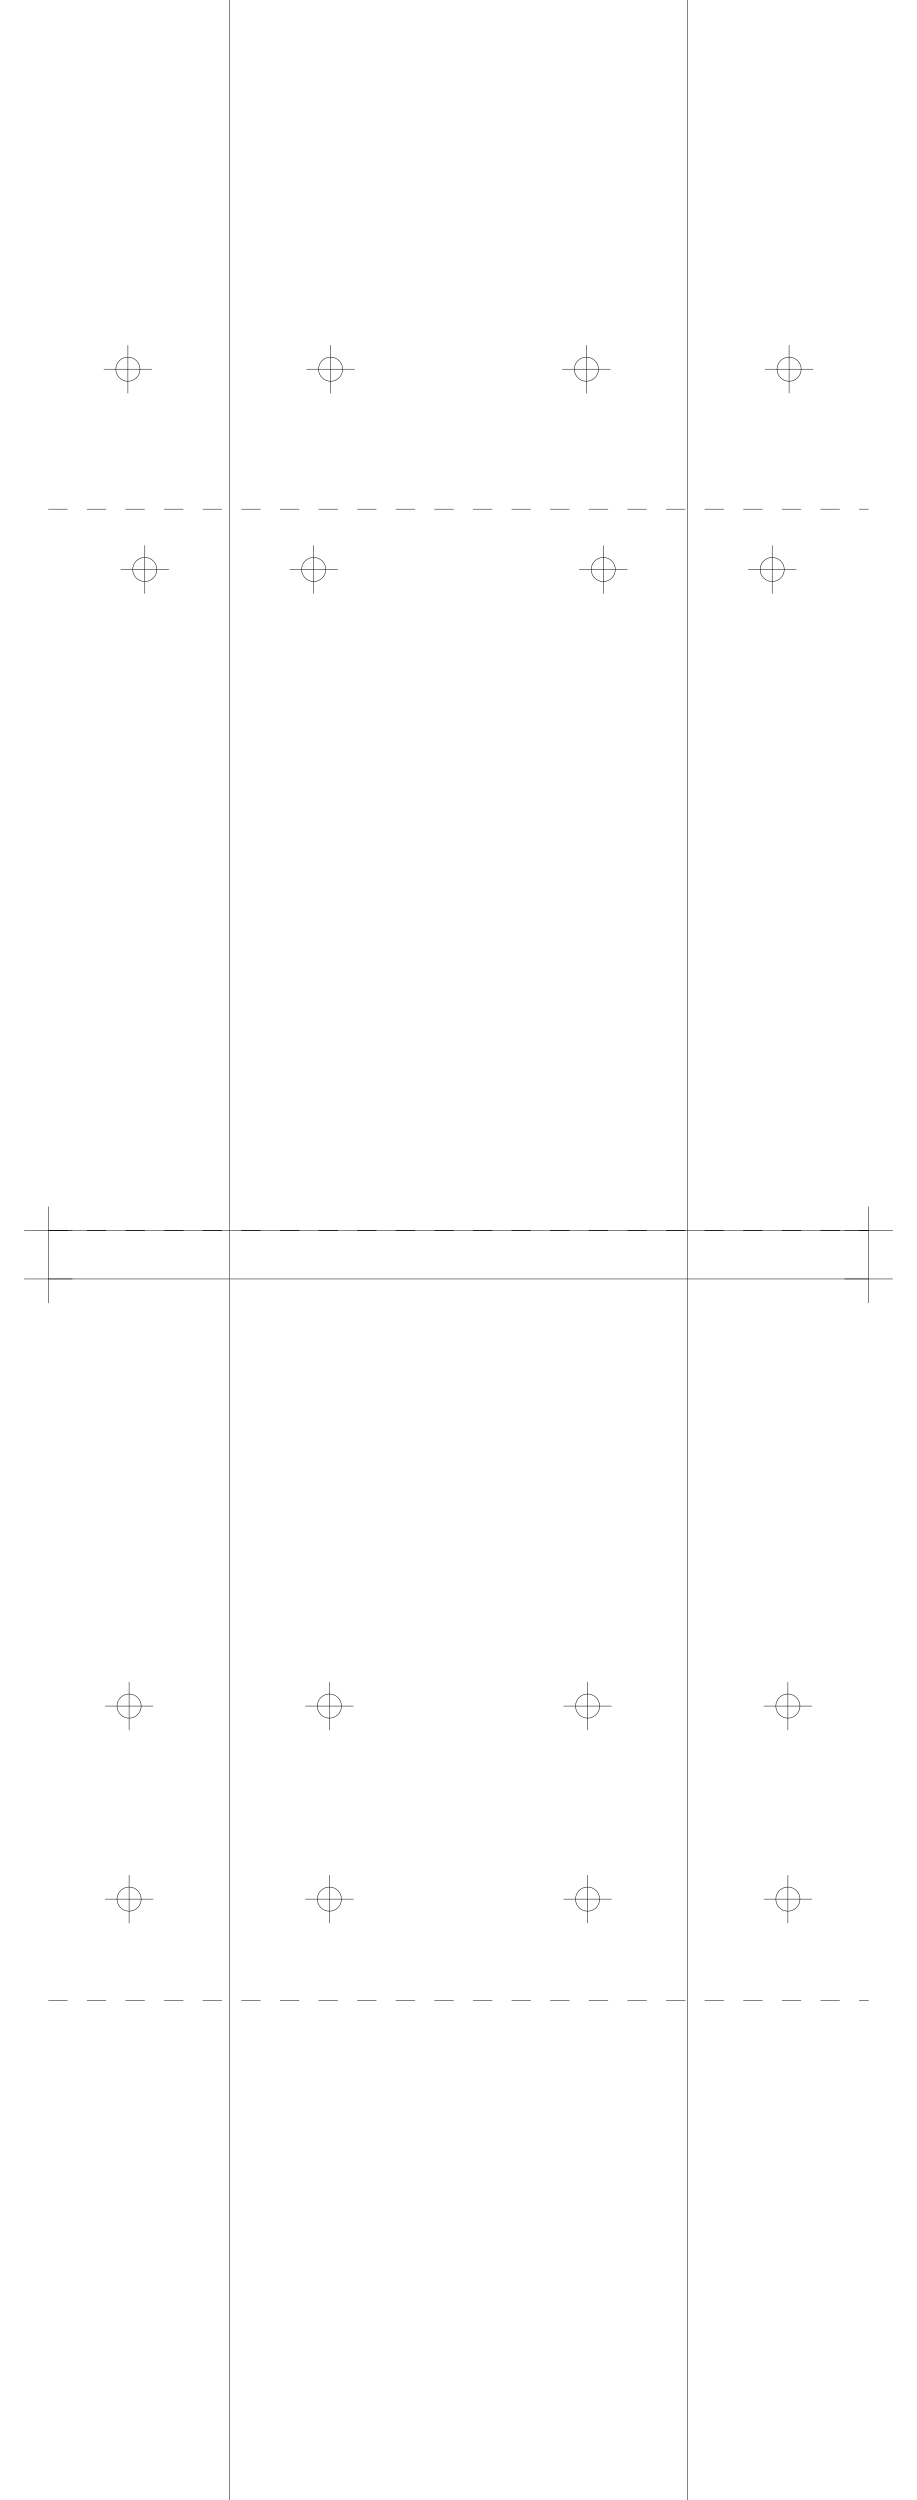
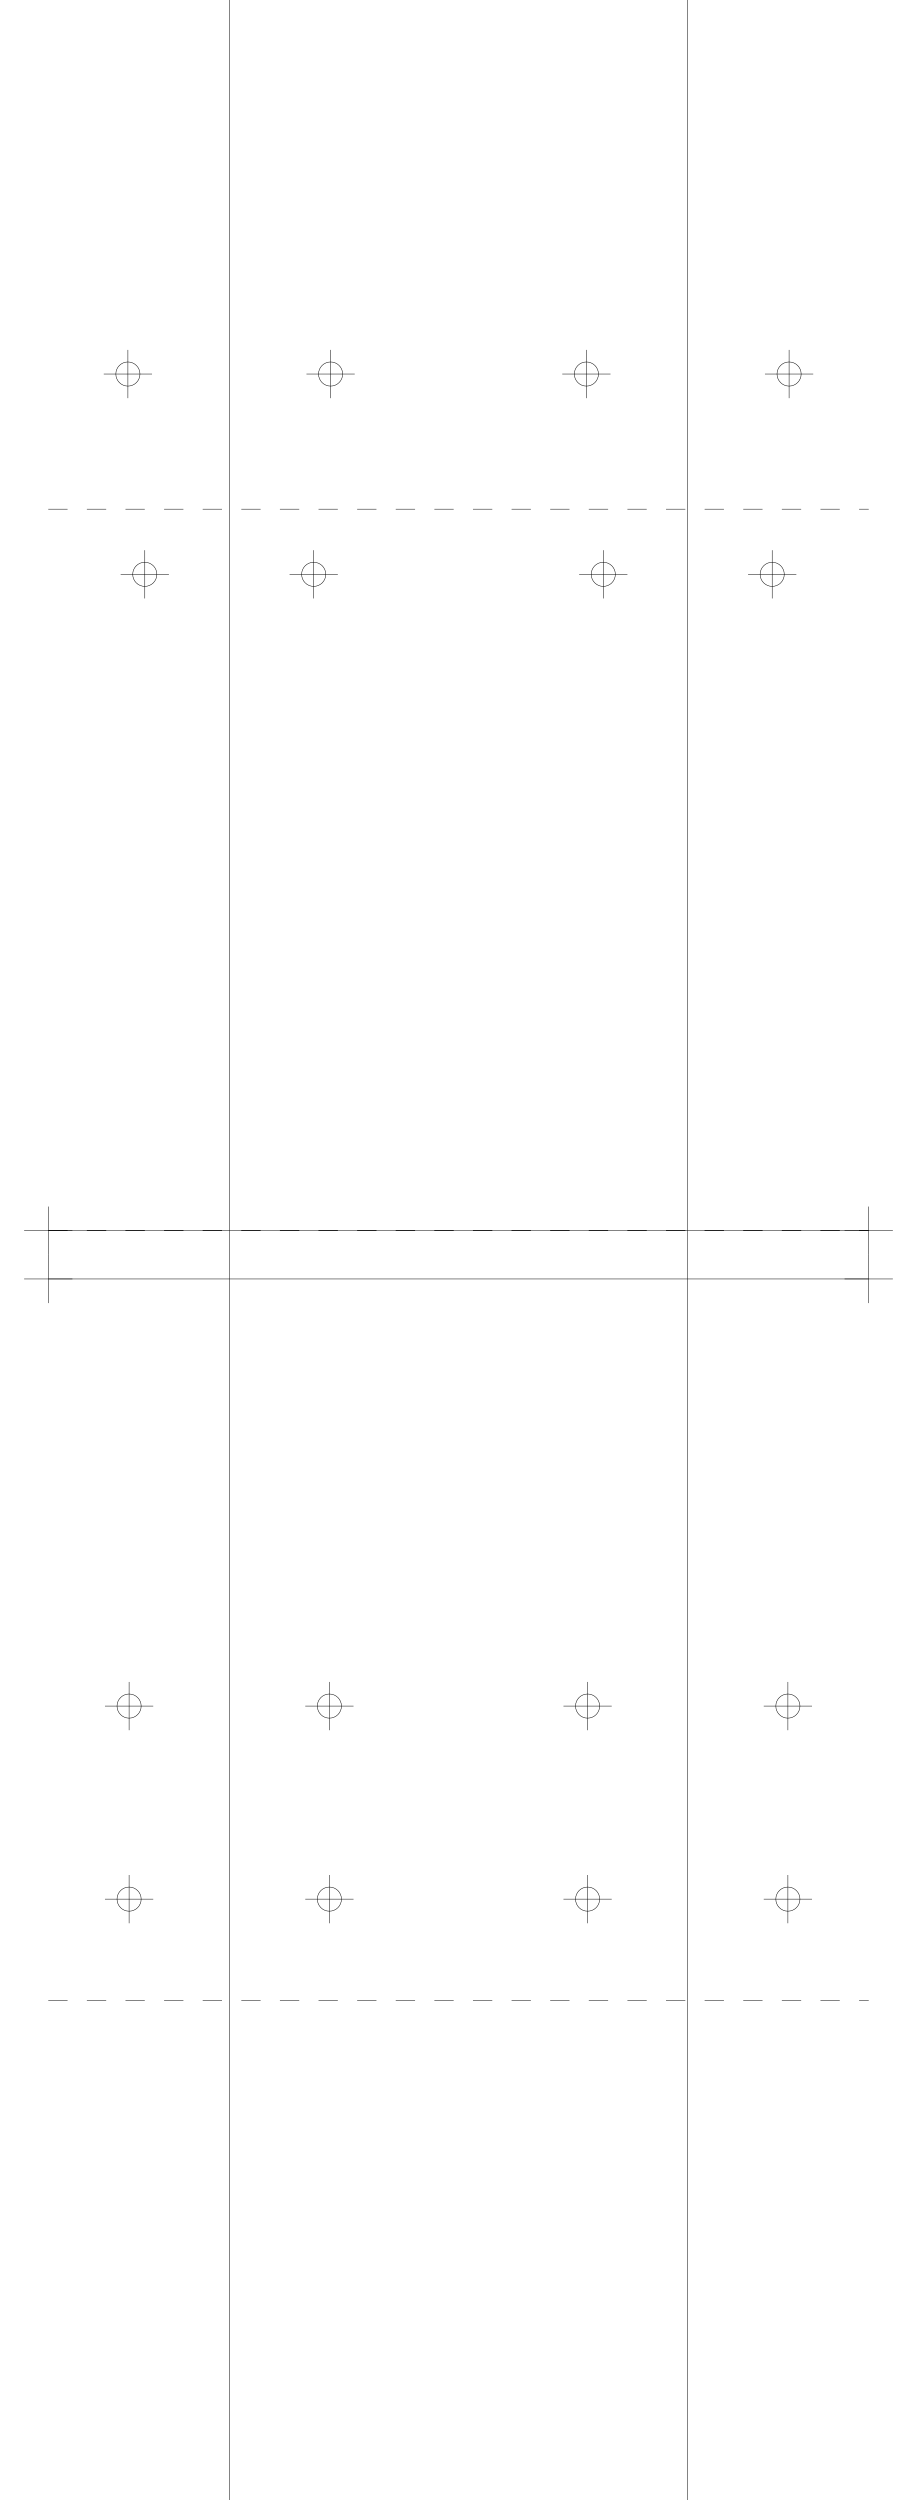
<svg xmlns="http://www.w3.org/2000/svg" version="1.2" width="190.0mm" height="518.0mm" viewBox="0 0 190.0 518.0">
  <line x1="47.5" y1="0.0" x2="47.5" y2="518.0" stroke="black" stroke-width="0.1" />
  <line x1="142.5" y1="0.0" x2="142.5" y2="518.0" stroke="black" stroke-width="0.1" />
  <line x1="10.0" y1="255.0" x2="180.0" y2="255.0" stroke="black" stroke-width="0.1" />
  <line x1="5.0" y1="255.0" x2="15.0" y2="255.0" stroke="black" stroke-width="0.1" />
  <line x1="10.0" y1="250.0" x2="10.0" y2="260.0" stroke="black" stroke-width="0.1" />
  <line x1="175.0" y1="255.0" x2="185.0" y2="255.0" stroke="black" stroke-width="0.1" />
  <line x1="180.0" y1="250.0" x2="180.0" y2="260.0" stroke="black" stroke-width="0.1" />
  <line x1="10.0" y1="265.0" x2="180.0" y2="265.0" stroke="black" stroke-width="0.1" />
  <line x1="5.0" y1="265.0" x2="15.0" y2="265.0" stroke="black" stroke-width="0.1" />
  <line x1="10.0" y1="260.0" x2="10.0" y2="270.0" stroke="black" stroke-width="0.1" />
  <line x1="175.0" y1="265.0" x2="185.0" y2="265.0" stroke="black" stroke-width="0.1" />
  <line x1="180.0" y1="260.0" x2="180.0" y2="270.0" stroke="black" stroke-width="0.1" />
  <line x1="10.0" y1="255.0" x2="180.0" y2="255.0" stroke="black" stroke-width="0.1" stroke-dasharray="4 4" />
  <line x1="10.0" y1="105.5" x2="180.0" y2="105.5" stroke="black" stroke-width="0.1" stroke-dasharray="4 4" />
-   <circle cx="65.0" cy="118.0" r="2.5" fill="none" stroke="black" stroke-width="0.1" />
-   <line x1="60.0" y1="118.0" x2="70.0" y2="118.0" stroke="black" stroke-width="0.1" />
-   <line x1="65.0" y1="113.0" x2="65.0" y2="123.0" stroke="black" stroke-width="0.1" />
-   <circle cx="160.0" cy="118.0" r="2.5" fill="none" stroke="black" stroke-width="0.1" />
-   <line x1="155.0" y1="118.0" x2="165.0" y2="118.0" stroke="black" stroke-width="0.1" />
-   <line x1="160.0" y1="113.0" x2="160.0" y2="123.0" stroke="black" stroke-width="0.1" />
-   <circle cx="30.0" cy="118.0" r="2.5" fill="none" stroke="black" stroke-width="0.1" />
-   <line x1="25.0" y1="118.0" x2="35.0" y2="118.0" stroke="black" stroke-width="0.1" />
-   <line x1="30.0" y1="113.0" x2="30.0" y2="123.0" stroke="black" stroke-width="0.1" />
-   <circle cx="125.0" cy="118.0" r="2.5" fill="none" stroke="black" stroke-width="0.1" />
-   <line x1="120.0" y1="118.0" x2="130.0" y2="118.0" stroke="black" stroke-width="0.1" />
-   <line x1="125.0" y1="113.0" x2="125.0" y2="123.0" stroke="black" stroke-width="0.1" />
-   <circle cx="68.5" cy="76.5" r="2.5" fill="none" stroke="black" stroke-width="0.1" />
-   <line x1="63.5" y1="76.5" x2="73.5" y2="76.5" stroke="black" stroke-width="0.1" />
-   <line x1="68.5" y1="71.5" x2="68.5" y2="81.5" stroke="black" stroke-width="0.1" />
-   <circle cx="163.5" cy="76.5" r="2.5" fill="none" stroke="black" stroke-width="0.1" />
-   <line x1="158.5" y1="76.5" x2="168.5" y2="76.5" stroke="black" stroke-width="0.1" />
-   <line x1="163.5" y1="71.5" x2="163.5" y2="81.5" stroke="black" stroke-width="0.1" />
-   <circle cx="26.5" cy="76.5" r="2.5" fill="none" stroke="black" stroke-width="0.1" />
-   <line x1="21.5" y1="76.5" x2="31.5" y2="76.5" stroke="black" stroke-width="0.1" />
-   <line x1="26.5" y1="71.5" x2="26.5" y2="81.5" stroke="black" stroke-width="0.1" />
-   <circle cx="121.5" cy="76.5" r="2.5" fill="none" stroke="black" stroke-width="0.1" />
-   <line x1="116.5" y1="76.5" x2="126.5" y2="76.5" stroke="black" stroke-width="0.1" />
-   <line x1="121.5" y1="71.5" x2="121.5" y2="81.5" stroke="black" stroke-width="0.1" />
+   <circle cx="65.0" cy="119.0" r="2.5" fill="none" stroke="black" stroke-width="0.1" />
+   <line x1="60.0" y1="119.0" x2="70.0" y2="119.0" stroke="black" stroke-width="0.1" />
+   <line x1="65.0" y1="114.0" x2="65.0" y2="124.0" stroke="black" stroke-width="0.1" />
+   <circle cx="160.0" cy="119.0" r="2.5" fill="none" stroke="black" stroke-width="0.1" />
+   <line x1="155.0" y1="119.0" x2="165.0" y2="119.0" stroke="black" stroke-width="0.1" />
+   <line x1="160.0" y1="114.0" x2="160.0" y2="124.0" stroke="black" stroke-width="0.1" />
+   <circle cx="30.0" cy="119.0" r="2.5" fill="none" stroke="black" stroke-width="0.1" />
+   <line x1="25.0" y1="119.0" x2="35.0" y2="119.0" stroke="black" stroke-width="0.1" />
+   <line x1="30.0" y1="114.0" x2="30.0" y2="124.0" stroke="black" stroke-width="0.1" />
+   <circle cx="125.0" cy="119.0" r="2.5" fill="none" stroke="black" stroke-width="0.1" />
+   <line x1="120.0" y1="119.0" x2="130.0" y2="119.0" stroke="black" stroke-width="0.1" />
+   <line x1="125.0" y1="114.0" x2="125.0" y2="124.0" stroke="black" stroke-width="0.1" />
+   <circle cx="68.5" cy="77.5" r="2.5" fill="none" stroke="black" stroke-width="0.1" />
+   <line x1="63.5" y1="77.5" x2="73.5" y2="77.5" stroke="black" stroke-width="0.1" />
+   <line x1="68.5" y1="72.5" x2="68.5" y2="82.5" stroke="black" stroke-width="0.1" />
+   <circle cx="163.5" cy="77.5" r="2.5" fill="none" stroke="black" stroke-width="0.1" />
+   <line x1="158.5" y1="77.5" x2="168.5" y2="77.5" stroke="black" stroke-width="0.1" />
+   <line x1="163.5" y1="72.5" x2="163.5" y2="82.5" stroke="black" stroke-width="0.1" />
+   <circle cx="26.5" cy="77.5" r="2.5" fill="none" stroke="black" stroke-width="0.1" />
+   <line x1="21.5" y1="77.5" x2="31.5" y2="77.5" stroke="black" stroke-width="0.1" />
+   <line x1="26.5" y1="72.5" x2="26.5" y2="82.5" stroke="black" stroke-width="0.1" />
+   <circle cx="121.5" cy="77.5" r="2.5" fill="none" stroke="black" stroke-width="0.1" />
+   <line x1="116.5" y1="77.5" x2="126.5" y2="77.5" stroke="black" stroke-width="0.1" />
+   <line x1="121.5" y1="72.5" x2="121.5" y2="82.5" stroke="black" stroke-width="0.1" />
  <line x1="10.0" y1="255.0" x2="180.0" y2="255.0" stroke="black" stroke-width="0.1" stroke-dasharray="4 4" />
  <line x1="10.0" y1="414.5" x2="180.0" y2="414.5" stroke="black" stroke-width="0.1" stroke-dasharray="4 4" />
  <circle cx="68.25" cy="353.5" r="2.5" fill="none" stroke="black" stroke-width="0.1" />
  <line x1="63.25" y1="353.5" x2="73.25" y2="353.5" stroke="black" stroke-width="0.1" />
  <line x1="68.25" y1="348.5" x2="68.25" y2="358.5" stroke="black" stroke-width="0.1" />
  <circle cx="163.25" cy="353.5" r="2.5" fill="none" stroke="black" stroke-width="0.1" />
  <line x1="158.25" y1="353.5" x2="168.25" y2="353.5" stroke="black" stroke-width="0.1" />
  <line x1="163.25" y1="348.5" x2="163.25" y2="358.5" stroke="black" stroke-width="0.1" />
  <circle cx="26.75" cy="353.5" r="2.5" fill="none" stroke="black" stroke-width="0.1" />
  <line x1="21.75" y1="353.5" x2="31.75" y2="353.5" stroke="black" stroke-width="0.1" />
  <line x1="26.75" y1="348.5" x2="26.75" y2="358.5" stroke="black" stroke-width="0.1" />
  <circle cx="121.75" cy="353.5" r="2.5" fill="none" stroke="black" stroke-width="0.1" />
  <line x1="116.75" y1="353.5" x2="126.75" y2="353.5" stroke="black" stroke-width="0.1" />
  <line x1="121.75" y1="348.5" x2="121.75" y2="358.5" stroke="black" stroke-width="0.1" />
  <circle cx="68.25" cy="393.5" r="2.5" fill="none" stroke="black" stroke-width="0.1" />
  <line x1="63.25" y1="393.5" x2="73.25" y2="393.5" stroke="black" stroke-width="0.1" />
  <line x1="68.25" y1="388.5" x2="68.25" y2="398.5" stroke="black" stroke-width="0.1" />
  <circle cx="163.25" cy="393.5" r="2.5" fill="none" stroke="black" stroke-width="0.1" />
  <line x1="158.25" y1="393.5" x2="168.25" y2="393.5" stroke="black" stroke-width="0.1" />
  <line x1="163.25" y1="388.5" x2="163.25" y2="398.5" stroke="black" stroke-width="0.1" />
  <circle cx="26.75" cy="393.5" r="2.5" fill="none" stroke="black" stroke-width="0.1" />
  <line x1="21.75" y1="393.5" x2="31.75" y2="393.5" stroke="black" stroke-width="0.1" />
  <line x1="26.75" y1="388.5" x2="26.75" y2="398.5" stroke="black" stroke-width="0.1" />
  <circle cx="121.75" cy="393.5" r="2.5" fill="none" stroke="black" stroke-width="0.1" />
  <line x1="116.75" y1="393.5" x2="126.75" y2="393.5" stroke="black" stroke-width="0.1" />
  <line x1="121.75" y1="388.5" x2="121.75" y2="398.5" stroke="black" stroke-width="0.1" />
</svg>
